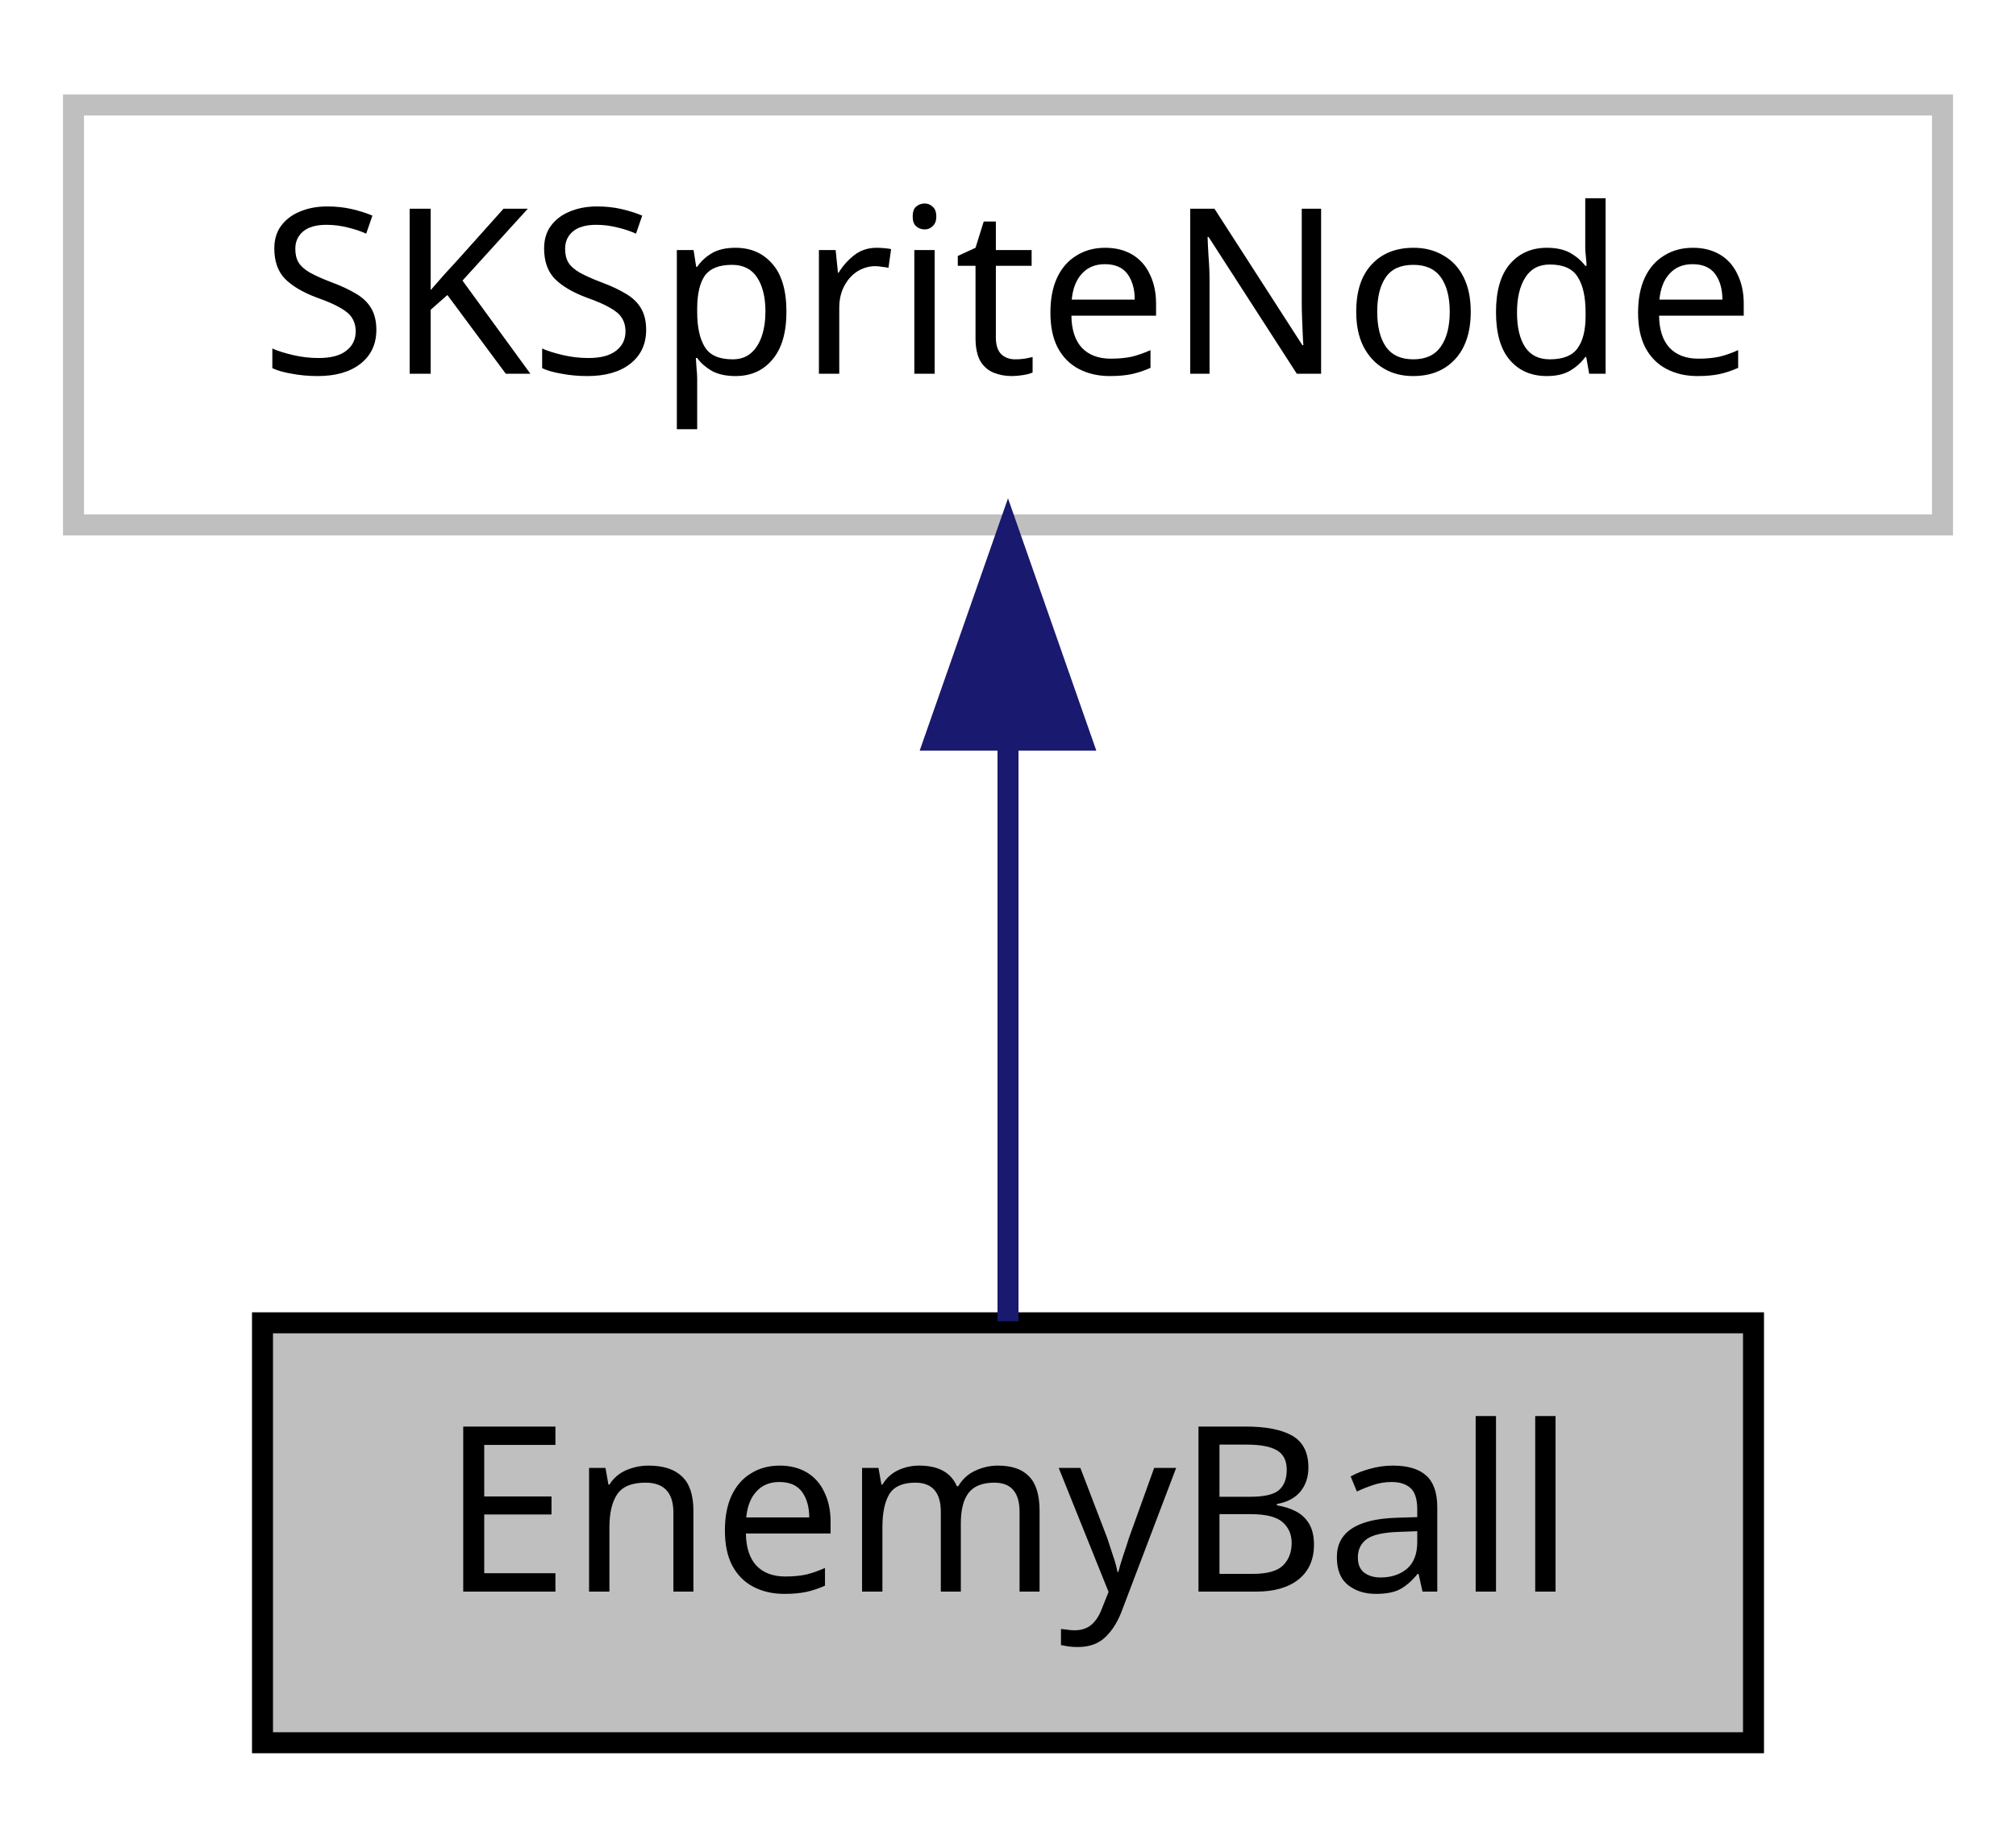
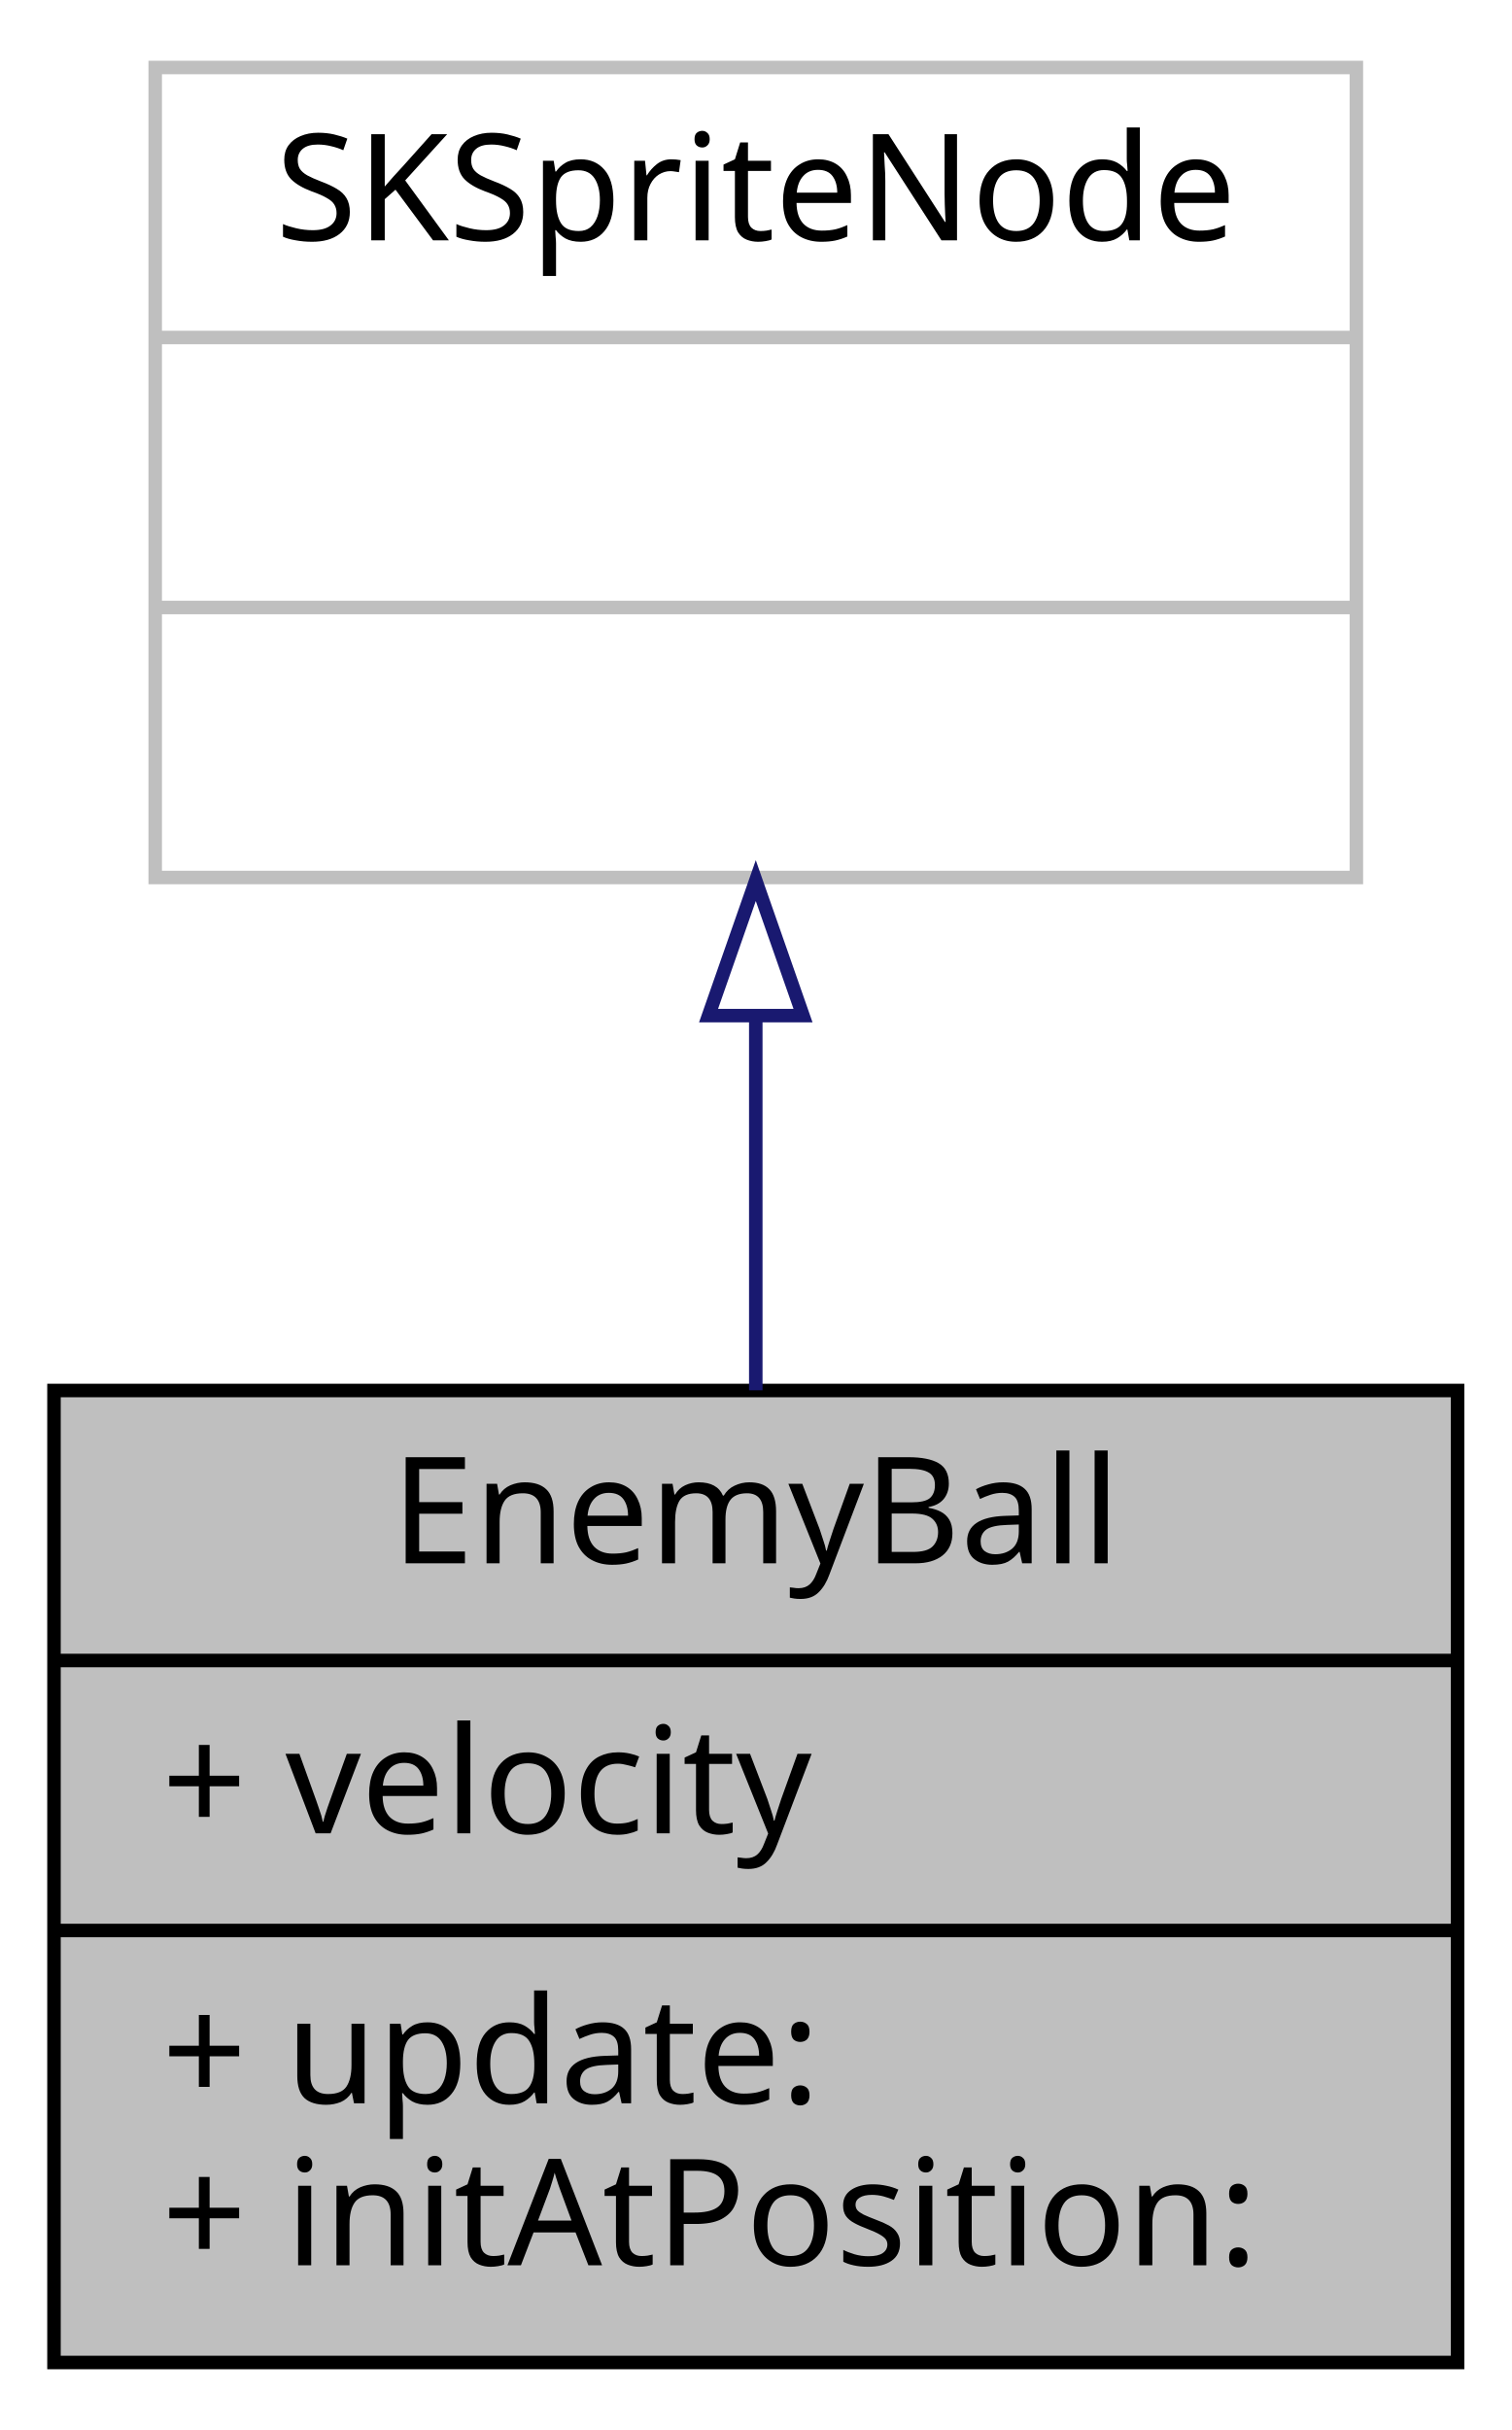
- <svg xmlns="http://www.w3.org/2000/svg" width="96pt" height="88pt" viewBox="0.00 0.00 96.00 88.00">
-   <g id="graph0" class="graph" transform="scale(1 1) rotate(0) translate(4 84)">
-     <polygon fill="white" stroke="white" points="-4,4 -4,-84 92,-84 92,4 -4,4" />
+ <svg xmlns="http://www.w3.org/2000/svg" width="112pt" height="180pt" viewBox="0.00 0.00 112.00 180.00">
+   <g id="graph0" class="graph" transform="scale(1 1) rotate(0) translate(4 176)">
+     <polygon fill="white" stroke="white" points="-4,4 -4,-176 108,-176 108,4 -4,4" />
    <g id="node1" class="node">
-       <polygon fill="#bfbfbf" stroke="black" points="8.5,-1 8.5,-21 79.5,-21 79.5,-1 8.5,-1" />
-       <text text-anchor="middle" x="44" y="-8.2" font-family="Segoe UI Semibold" font-size="11.00">EnemyBall</text>
+       <polygon fill="#bfbfbf" stroke="black" points="0,-1 0,-73 104,-73 104,-1 0,-1" />
+       <text text-anchor="middle" x="52" y="-60.2" font-family="Segoe UI Semibold" font-size="11.00">EnemyBall</text>
+       <polyline fill="none" stroke="black" points="0,-53 104,-53 " />
+       <text text-anchor="start" x="8" y="-40.2" font-family="Segoe UI Semibold" font-size="11.00">+ velocity</text>
+       <polyline fill="none" stroke="black" points="0,-33 104,-33 " />
+       <text text-anchor="start" x="8" y="-20.2" font-family="Segoe UI Semibold" font-size="11.00">+ update:</text>
+       <text text-anchor="start" x="8" y="-8.2" font-family="Segoe UI Semibold" font-size="11.00">+ initAtPosition:</text>
    </g>
    <g id="node2" class="node">
-       <polygon fill="white" stroke="#bfbfbf" points="-0.5,-59 -0.5,-79 88.5,-79 88.5,-59 -0.5,-59" />
-       <text text-anchor="middle" x="44" y="-66.2" font-family="Segoe UI Semibold" font-size="11.00">SKSpriteNode</text>
+       <polygon fill="white" stroke="#bfbfbf" points="7.5,-111 7.5,-171 96.5,-171 96.5,-111 7.5,-111" />
+       <text text-anchor="middle" x="52" y="-158.2" font-family="Segoe UI Semibold" font-size="11.00">SKSpriteNode</text>
+       <polyline fill="none" stroke="#bfbfbf" points="7.5,-151 96.5,-151 " />
+       <text text-anchor="middle" x="52" y="-138.2" font-family="Segoe UI Semibold" font-size="11.00"> </text>
+       <polyline fill="none" stroke="#bfbfbf" points="7.5,-131 96.5,-131 " />
+       <text text-anchor="middle" x="52" y="-118.2" font-family="Segoe UI Semibold" font-size="11.00"> </text>
    </g>
    <g id="edge1" class="edge">
-       <path fill="none" stroke="midnightblue" d="M44,-48.706C44,-39.338 44,-28.526 44,-21.075" />
-       <polygon fill="midnightblue" stroke="midnightblue" points="40.5,-48.753 44,-58.753 47.5,-48.753 40.5,-48.753" />
+       <path fill="none" stroke="midnightblue" d="M52,-100.752C52,-91.619 52,-81.954 52,-73.018" />
+       <polygon fill="none" stroke="midnightblue" points="48.5,-100.771 52,-110.771 55.5,-100.771 48.5,-100.771" />
    </g>
  </g>
</svg>
